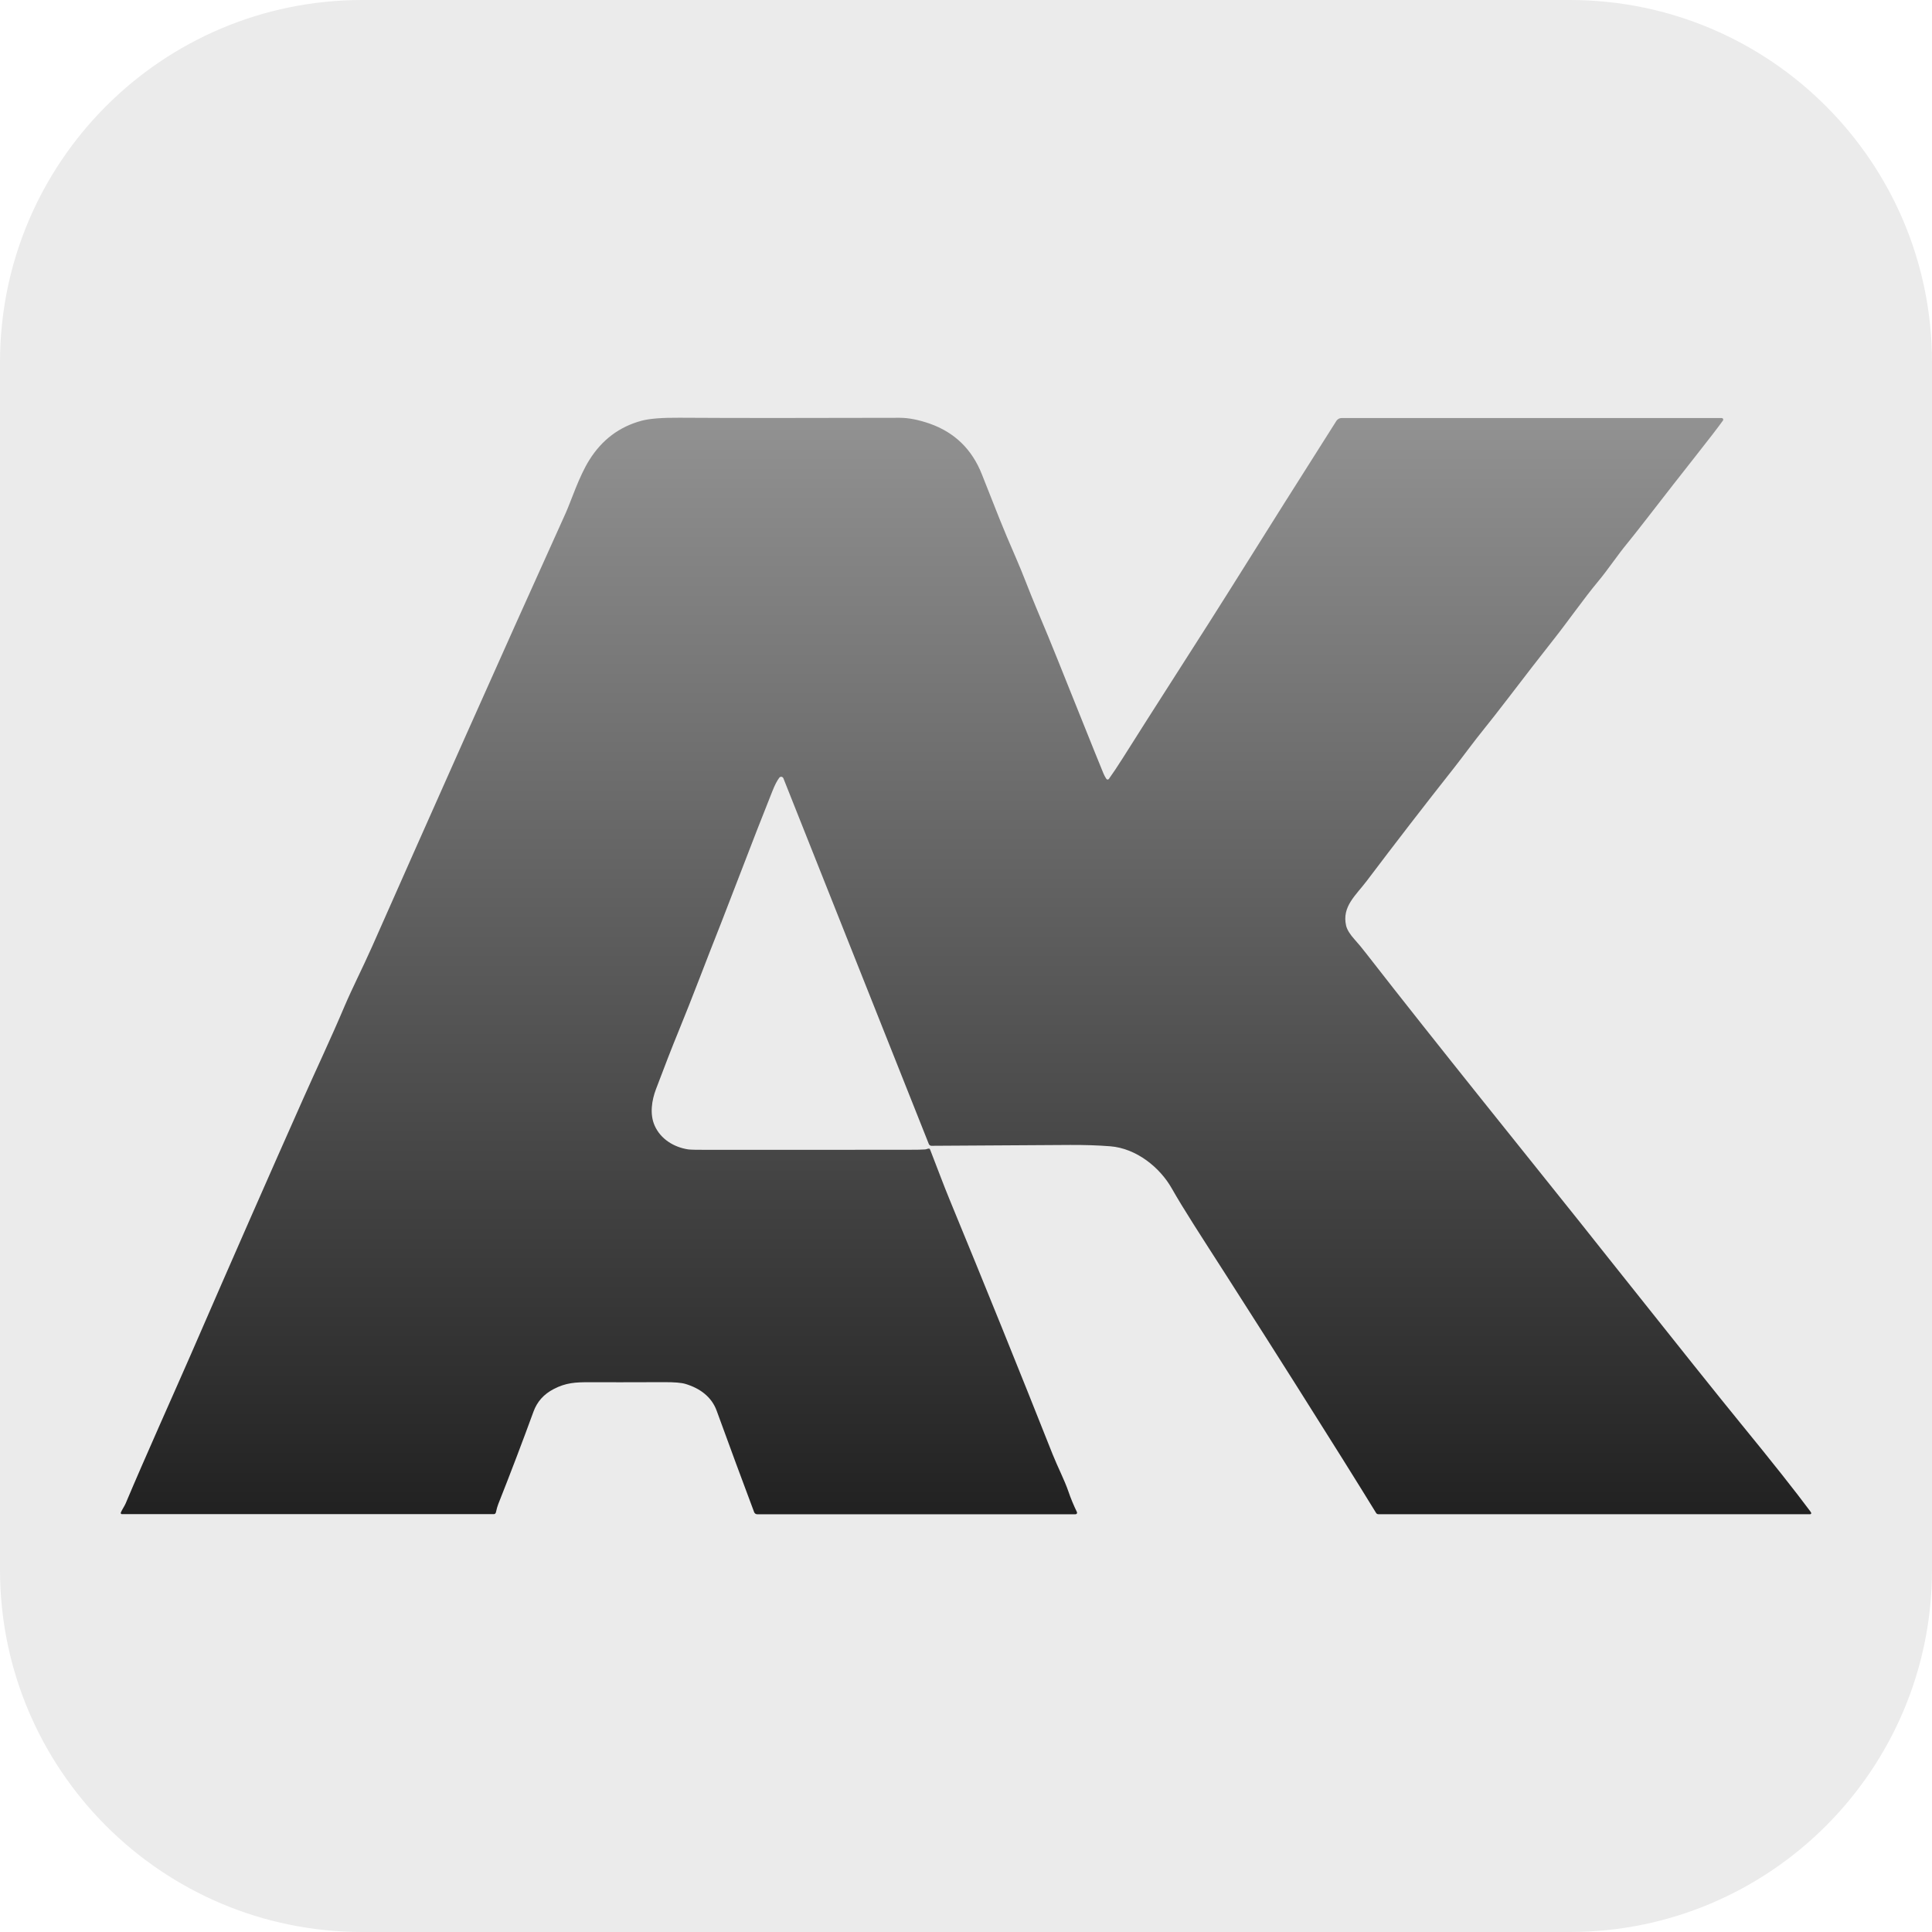
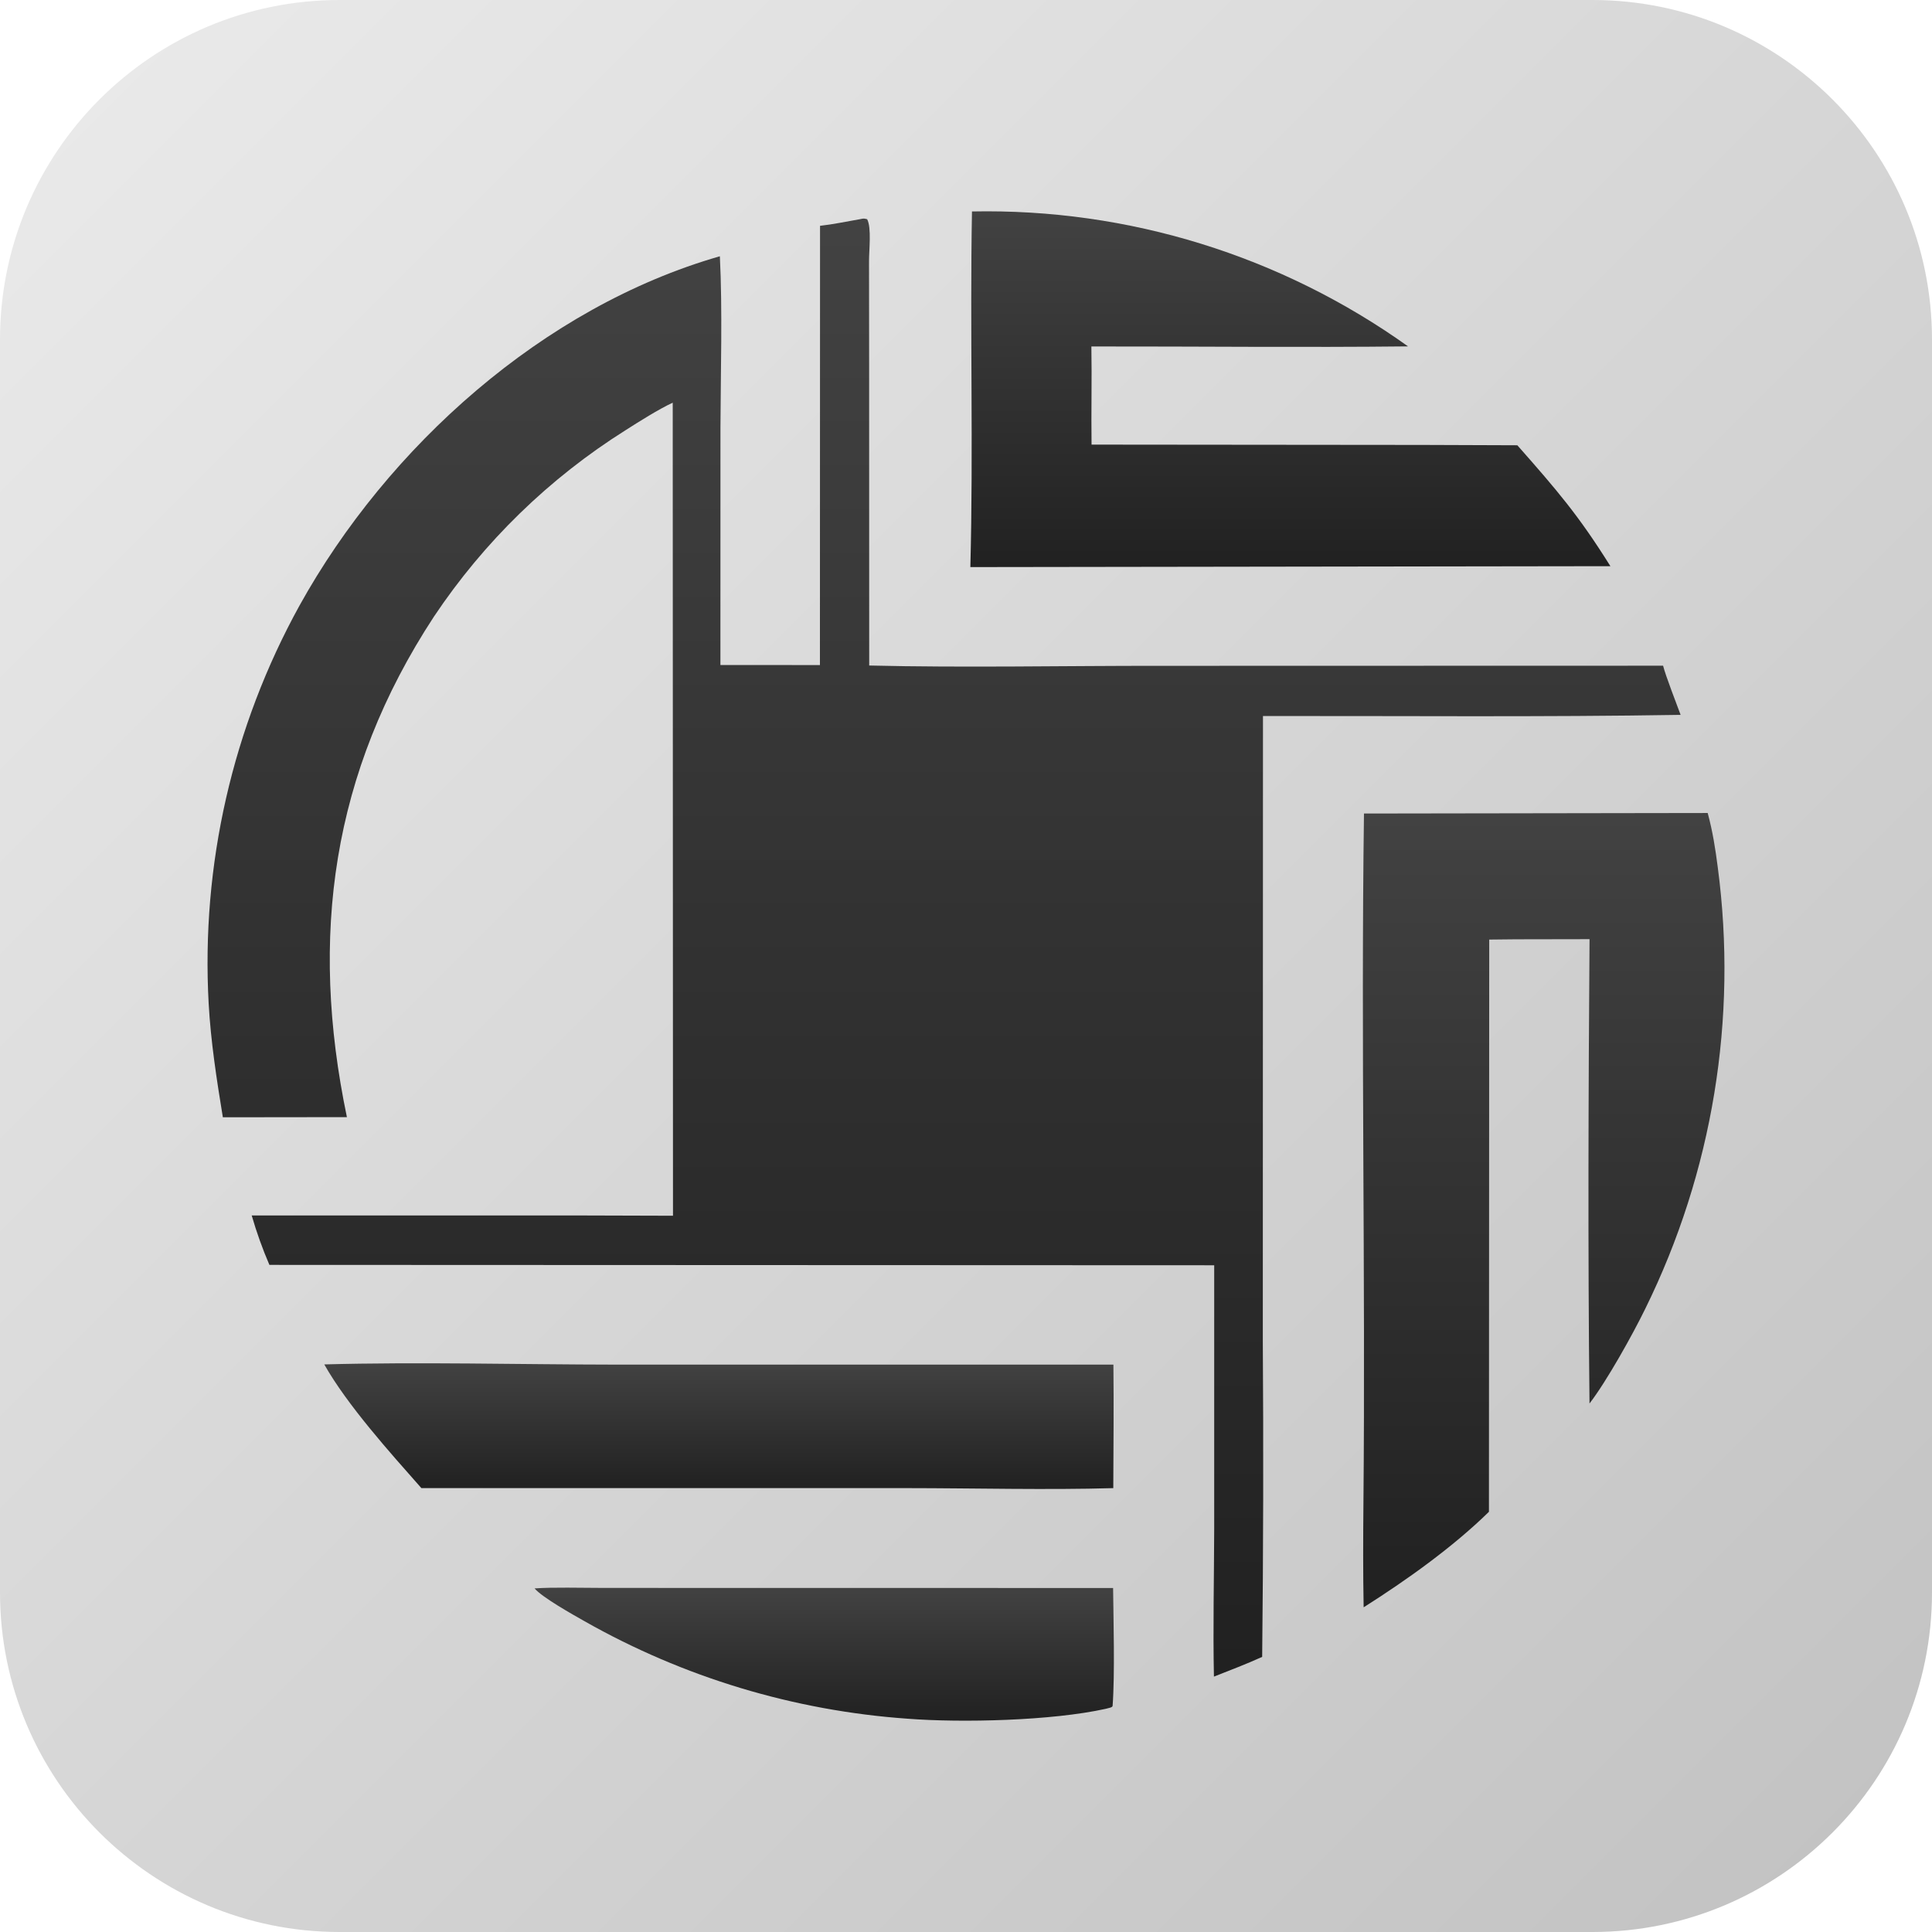
- <svg xmlns="http://www.w3.org/2000/svg" xmlns:xlink="http://www.w3.org/1999/xlink" version="1.1" viewBox="0 0 32 32" width="32" height="32">
+ <svg xmlns="http://www.w3.org/2000/svg" xmlns:xlink="http://www.w3.org/1999/xlink" version="1.1" viewBox="0 0 1024 1024" width="1024" height="1024">
  <defs>
-     <linearGradient x1="0" x2="1" id="Gradient" gradientUnits="userSpaceOnUse">
-       <stop offset="0" stop-color="#929292" />
-       <stop offset="1" stop-color="#212121" />
+     <linearGradient x1="0" x2="1" id="BgGrad" gradientUnits="userSpaceOnUse">
+       <stop class="bg-s0" offset="0" />
+       <stop class="bg-s50" offset=".498" />
+       <stop class="bg-s100" offset="1" />
    </linearGradient>
-     <linearGradient id="Obj_Gradient" xlink:href="#Gradient" gradientTransform="translate(16 6.9186) rotate(90) scale(18.1628)" />
+     <linearGradient id="BgGradObj" xlink:href="#BgGrad" gradientTransform="translate(0 11368684e-20) rotate(45) scale(1448.155)" />
+     <linearGradient x1="0" x2="1" id="FgGrad" gradientUnits="userSpaceOnUse">
+       <stop class="fg-s0" offset="0" />
+       <stop class="fg-s100" offset="1" />
+     </linearGradient>
+     <linearGradient id="FgGradObj2" xlink:href="#FgGrad" gradientTransform="translate(500.3793 115.8484) rotate(90) scale(772.7881)" />
+     <linearGradient id="FgGradObj3" xlink:href="#FgGrad" gradientTransform="translate(818.1771 430.9087) rotate(90) scale(420.9997)" />
+     <linearGradient id="FgGradObj4" xlink:href="#FgGrad" gradientTransform="translate(683.9256 112) rotate(90) scale(188.5709)" />
+     <linearGradient id="FgGradObj5" xlink:href="#FgGrad" gradientTransform="translate(381.0559 722.573) rotate(90) scale(66.6158)" />
+     <linearGradient id="FgGradObj6" xlink:href="#FgGrad" gradientTransform="translate(436.8562 841.4858) rotate(90) scale(70.51417)" />
  </defs>
-   <g id="Canvas_1" stroke-dasharray="none" stroke="none" stroke-opacity="1" fill-opacity="1" fill="none">
-     <g id="Canvas_1_Layer_1">
-       <g id="Graphic_6">
-         <path d="M 6 0 L 26 0 C 29.314 20290613e-23 32 2.686 32 6 L 32 26 C 32 29.314 29.314 32 26 32 L 6 32 C 2.686 32 40581225e-23 29.314 0 26 L 8881784e-22 6 C 12939907e-22 2.686 2.686 -40581225e-23 6 0 Z" fill="#ebebeb" />
-       </g>
-       <g id="Graphic_5">
-         <path d="M 29.998 25.055 C 30.001 25.06 30.001 25.067 29.997 25.072 C 29.994 25.077 29.989 25.08 29.983 25.08 L 22.829 25.08 C 22.814 25.08 22.801 25.072 22.793 25.06 C 22.493 24.571 22.051 23.864 21.466 22.939 C 21.163 22.459 20.778 21.854 20.311 21.124 C 19.881 20.453 19.608 20.036 19.406 19.68 C 19.21 19.336 18.823 19.021 18.39 18.986 C 18.188 18.97 17.967 18.963 17.728 18.964 C 17.694 18.964 16.927 18.969 15.428 18.978 C 15.408 18.978 15.391 18.966 15.384 18.948 L 12.975 12.89 C 12.969 12.877 12.958 12.868 12.944 12.866 C 12.93 12.864 12.916 12.87 12.908 12.881 C 12.871 12.929 12.833 13.003 12.793 13.104 C 12.618 13.542 12.451 13.971 12.291 14.39 C 12.122 14.83 12.007 15.128 11.945 15.285 C 11.694 15.915 11.476 16.505 11.228 17.108 C 11.128 17.352 11.007 17.663 10.865 18.04 C 10.794 18.227 10.76 18.454 10.842 18.641 C 10.941 18.868 11.165 19.003 11.401 19.038 C 11.436 19.043 11.559 19.046 11.771 19.045 C 12.807 19.044 13.894 19.044 15.031 19.044 C 15.178 19.044 15.276 19.042 15.325 19.038 C 15.347 19.037 15.371 19.02 15.392 19.025 C 15.398 19.026 15.403 19.033 15.408 19.047 C 15.52 19.334 15.63 19.631 15.727 19.866 C 16.311 21.282 16.881 22.691 17.436 24.091 C 17.517 24.294 17.63 24.512 17.695 24.7 C 17.734 24.816 17.782 24.93 17.837 25.044 C 17.841 25.052 17.84 25.062 17.836 25.069 C 17.831 25.077 17.822 25.081 17.813 25.081 L 12.542 25.081 C 12.519 25.081 12.499 25.067 12.491 25.046 C 12.297 24.53 12.09 23.97 11.871 23.368 C 11.787 23.135 11.592 22.994 11.353 22.922 C 11.286 22.902 11.168 22.892 10.999 22.893 C 10.457 22.895 10.046 22.895 9.766 22.894 C 9.531 22.893 9.372 22.902 9.171 23.007 C 9.008 23.091 8.897 23.215 8.837 23.379 C 8.656 23.874 8.462 24.385 8.253 24.912 C 8.24 24.944 8.227 24.99 8.213 25.052 C 8.209 25.068 8.195 25.079 8.179 25.079 L 2.019 25.079 C 2.013 25.079 2.007 25.076 2.003 25.071 C 2 25.066 1.999 25.059 2.001 25.053 C 2.019 25.009 2.066 24.939 2.081 24.902 C 2.398 24.149 2.898 23.037 3.152 22.455 C 3.843 20.865 4.468 19.443 5.026 18.189 C 5.217 17.758 5.489 17.182 5.706 16.668 C 5.841 16.352 6.002 16.04 6.161 15.683 C 7.071 13.627 8.289 10.885 9.37 8.497 C 9.463 8.289 9.589 7.894 9.76 7.621 C 9.969 7.285 10.259 7.067 10.629 6.968 C 10.76 6.933 10.969 6.917 11.254 6.919 C 12.096 6.924 13.313 6.925 14.903 6.92 C 15.048 6.92 15.212 6.952 15.397 7.016 C 15.81 7.161 16.1 7.441 16.264 7.859 C 16.514 8.49 16.598 8.716 16.825 9.235 C 16.941 9.499 17.045 9.786 17.163 10.066 C 17.308 10.409 17.426 10.696 17.518 10.926 C 17.564 11.041 17.63 11.206 17.716 11.42 C 18.075 12.314 18.261 12.778 18.277 12.812 C 18.294 12.851 18.311 12.881 18.326 12.902 C 18.331 12.908 18.338 12.912 18.346 12.912 C 18.354 12.912 18.361 12.908 18.366 12.902 C 18.435 12.805 18.512 12.691 18.595 12.559 C 18.841 12.17 19.135 11.706 19.479 11.17 C 19.91 10.497 20.205 10.034 20.363 9.781 C 20.979 8.798 21.569 7.861 22.135 6.971 C 22.154 6.942 22.186 6.924 22.22 6.924 L 28.516 6.924 C 28.526 6.924 28.535 6.929 28.539 6.938 C 28.544 6.947 28.543 6.958 28.537 6.966 C 28.458 7.076 28.31 7.269 28.092 7.545 C 27.856 7.844 27.584 8.192 27.276 8.59 C 27.139 8.767 27.035 8.898 26.966 8.983 C 26.769 9.222 26.644 9.422 26.46 9.642 C 26.24 9.906 25.943 10.327 25.739 10.584 C 25.519 10.863 25.268 11.186 24.988 11.553 C 24.805 11.791 24.676 11.956 24.6 12.049 C 24.401 12.295 24.238 12.522 24.086 12.715 C 23.593 13.339 23.111 13.964 22.639 14.589 C 22.456 14.832 22.223 15.014 22.296 15.333 C 22.312 15.399 22.36 15.477 22.44 15.565 C 22.498 15.629 22.562 15.706 22.632 15.797 C 23.788 17.284 25.344 19.209 26.174 20.25 C 26.288 20.394 26.447 20.593 26.649 20.848 C 27.779 22.27 28.506 23.179 28.83 23.575 C 29.355 24.217 29.739 24.703 29.983 25.031 C 29.989 25.04 29.994 25.048 29.998 25.055 Z" fill="url(#Obj_Gradient)" />
-       </g>
-     </g>
+   <style>
+     /* Default — light mode: light-gray background, dark letterforms */
+     .bg-s0   { stop-color: #ebebeb; }
+     .bg-s50  { stop-color: #d6d6d6; }
+     .bg-s100 { stop-color: #c1c1c1; }
+     .fg-s0   { stop-color: #424242; }
+     .fg-s100 { stop-color: #212121; }
+ 
+     /* Dark mode: dark-gray background, white/silver letterforms */
+     @media (prefers-color-scheme: dark) {
+       .bg-s0   { stop-color: #424242; }
+       .bg-s50  { stop-color: #323232; }
+       .bg-s100 { stop-color: #212121; }
+       .fg-s0   { stop-color: white;   }
+       .fg-s100 { stop-color: #919191; }
+     }
+   </style>
+   <g stroke="none" fill="none" stroke-dasharray="none" stroke-opacity="1" fill-opacity="1">
+     <path d="M 180 0 L 844 0 C 943.411 6087184e-21 1024 80.589 1024 180 L 1024 844 C 1024 943.411 943.411 1024 844 1024 L 180 1024 C 80.589 1024 12174368e-21 943.411 0 844 L 2842171e-20 180 C 40596077e-21 80.589 80.589 -12174368e-21 180 0 Z" fill="url(#BgGradObj)" />
+     <path d="M 455.797 116.171 C 457.772 115.78 457.668 115.702 459.601 116.176 C 462.019 120.69 460.564 132.784 460.602 138.429 L 460.659 192.849 L 460.695 352.74 C 510.526 353.95 564.709 352.848 615.044 352.905 L 881.47 352.839 C 882.885 358.396 888.553 372.882 890.759 378.893 C 818.175 380.092 742.129 379.417 669.403 379.503 L 669.315 710.576 C 669.697 766.444 669.584 822.317 668.976 878.184 C 660.572 881.99 651.995 885.263 643.409 888.637 C 642.867 863.356 643.49 835.864 643.549 810.422 L 643.553 670.613 L 142.791 670.418 C 139.119 661.894 135.986 653.147 133.409 644.228 L 303.303 644.21 L 356.699 644.364 L 356.558 213.439 C 349.358 216.73 338.371 223.667 331.574 228.01 C 291.136 253.441 256.517 287.12 229.979 326.845 C 175.807 409.557 163.896 496.33 183.871 592.105 L 118.117 592.185 C 114.877 572.476 111.694 551.868 110.597 531.918 C 106.54 458.465 123.228 385.351 158.754 320.937 C 205.532 236.637 288.031 162.666 381.541 135.825 C 382.973 163.739 381.959 198.105 381.858 226.481 L 381.833 352.472 L 434.581 352.495 L 434.637 119.687 C 441.073 118.993 449.291 117.313 455.797 116.171 Z" fill="url(#FgGradObj2)" />
+     <path d="M 722.935 431.185 L 905.115 430.909 C 907.753 440.702 909.177 449.748 910.461 459.768 C 921.073 539.832 907.692 621.245 872.009 693.697 C 865.403 707.24 851.571 732.088 842.471 743.881 C 841.579 662.846 841.893 578.831 842.491 497.777 L 803.416 497.849 L 789.319 497.995 L 789.17 801.281 C 770.013 820.05 745.477 837.527 722.76 851.908 C 722.421 833.821 722.477 815.099 722.646 796.986 C 723.779 675.172 721.291 552.962 722.935 431.185 Z" fill="url(#FgGradObj3)" />
+     <path d="M 515.169 112.079 C 597.901 110.403 678.962 135.483 746.298 183.59 C 690.74 184.201 634.112 183.573 578.453 183.636 C 578.764 200.945 578.311 218.293 578.545 235.655 L 754.227 235.82 L 804.221 236.002 C 825.375 259.985 836.707 273.163 853.544 300.087 L 514.307 300.571 C 515.944 238.208 514.042 174.648 515.169 112.079 Z" fill="url(#FgGradObj4)" />
+     <path d="M 171.873 723.166 C 221.661 721.797 276.394 723.22 326.59 723.276 L 590.129 723.275 C 590.374 744.927 590.144 767.056 590.063 788.736 C 555.568 789.748 515.891 788.751 480.943 788.731 L 223.343 788.725 C 206.945 770.163 184.014 744.696 171.873 723.166 Z" fill="url(#FgGradObj5)" />
+     <path d="M 283.327 841.892 C 293.089 841.183 308.357 841.618 318.566 841.618 L 383.947 841.649 L 589.964 841.664 C 590.126 857.677 590.961 887.303 589.705 904.15 C 589.639 905.036 587.481 905.294 586.092 905.702 C 557.648 912.026 509.871 913.192 480.976 910.948 C 420.762 906.696 362.263 889.03 309.757 859.245 C 303.634 855.789 287.453 846.718 283.327 841.892 Z" fill="url(#FgGradObj6)" />
  </g>
</svg>
